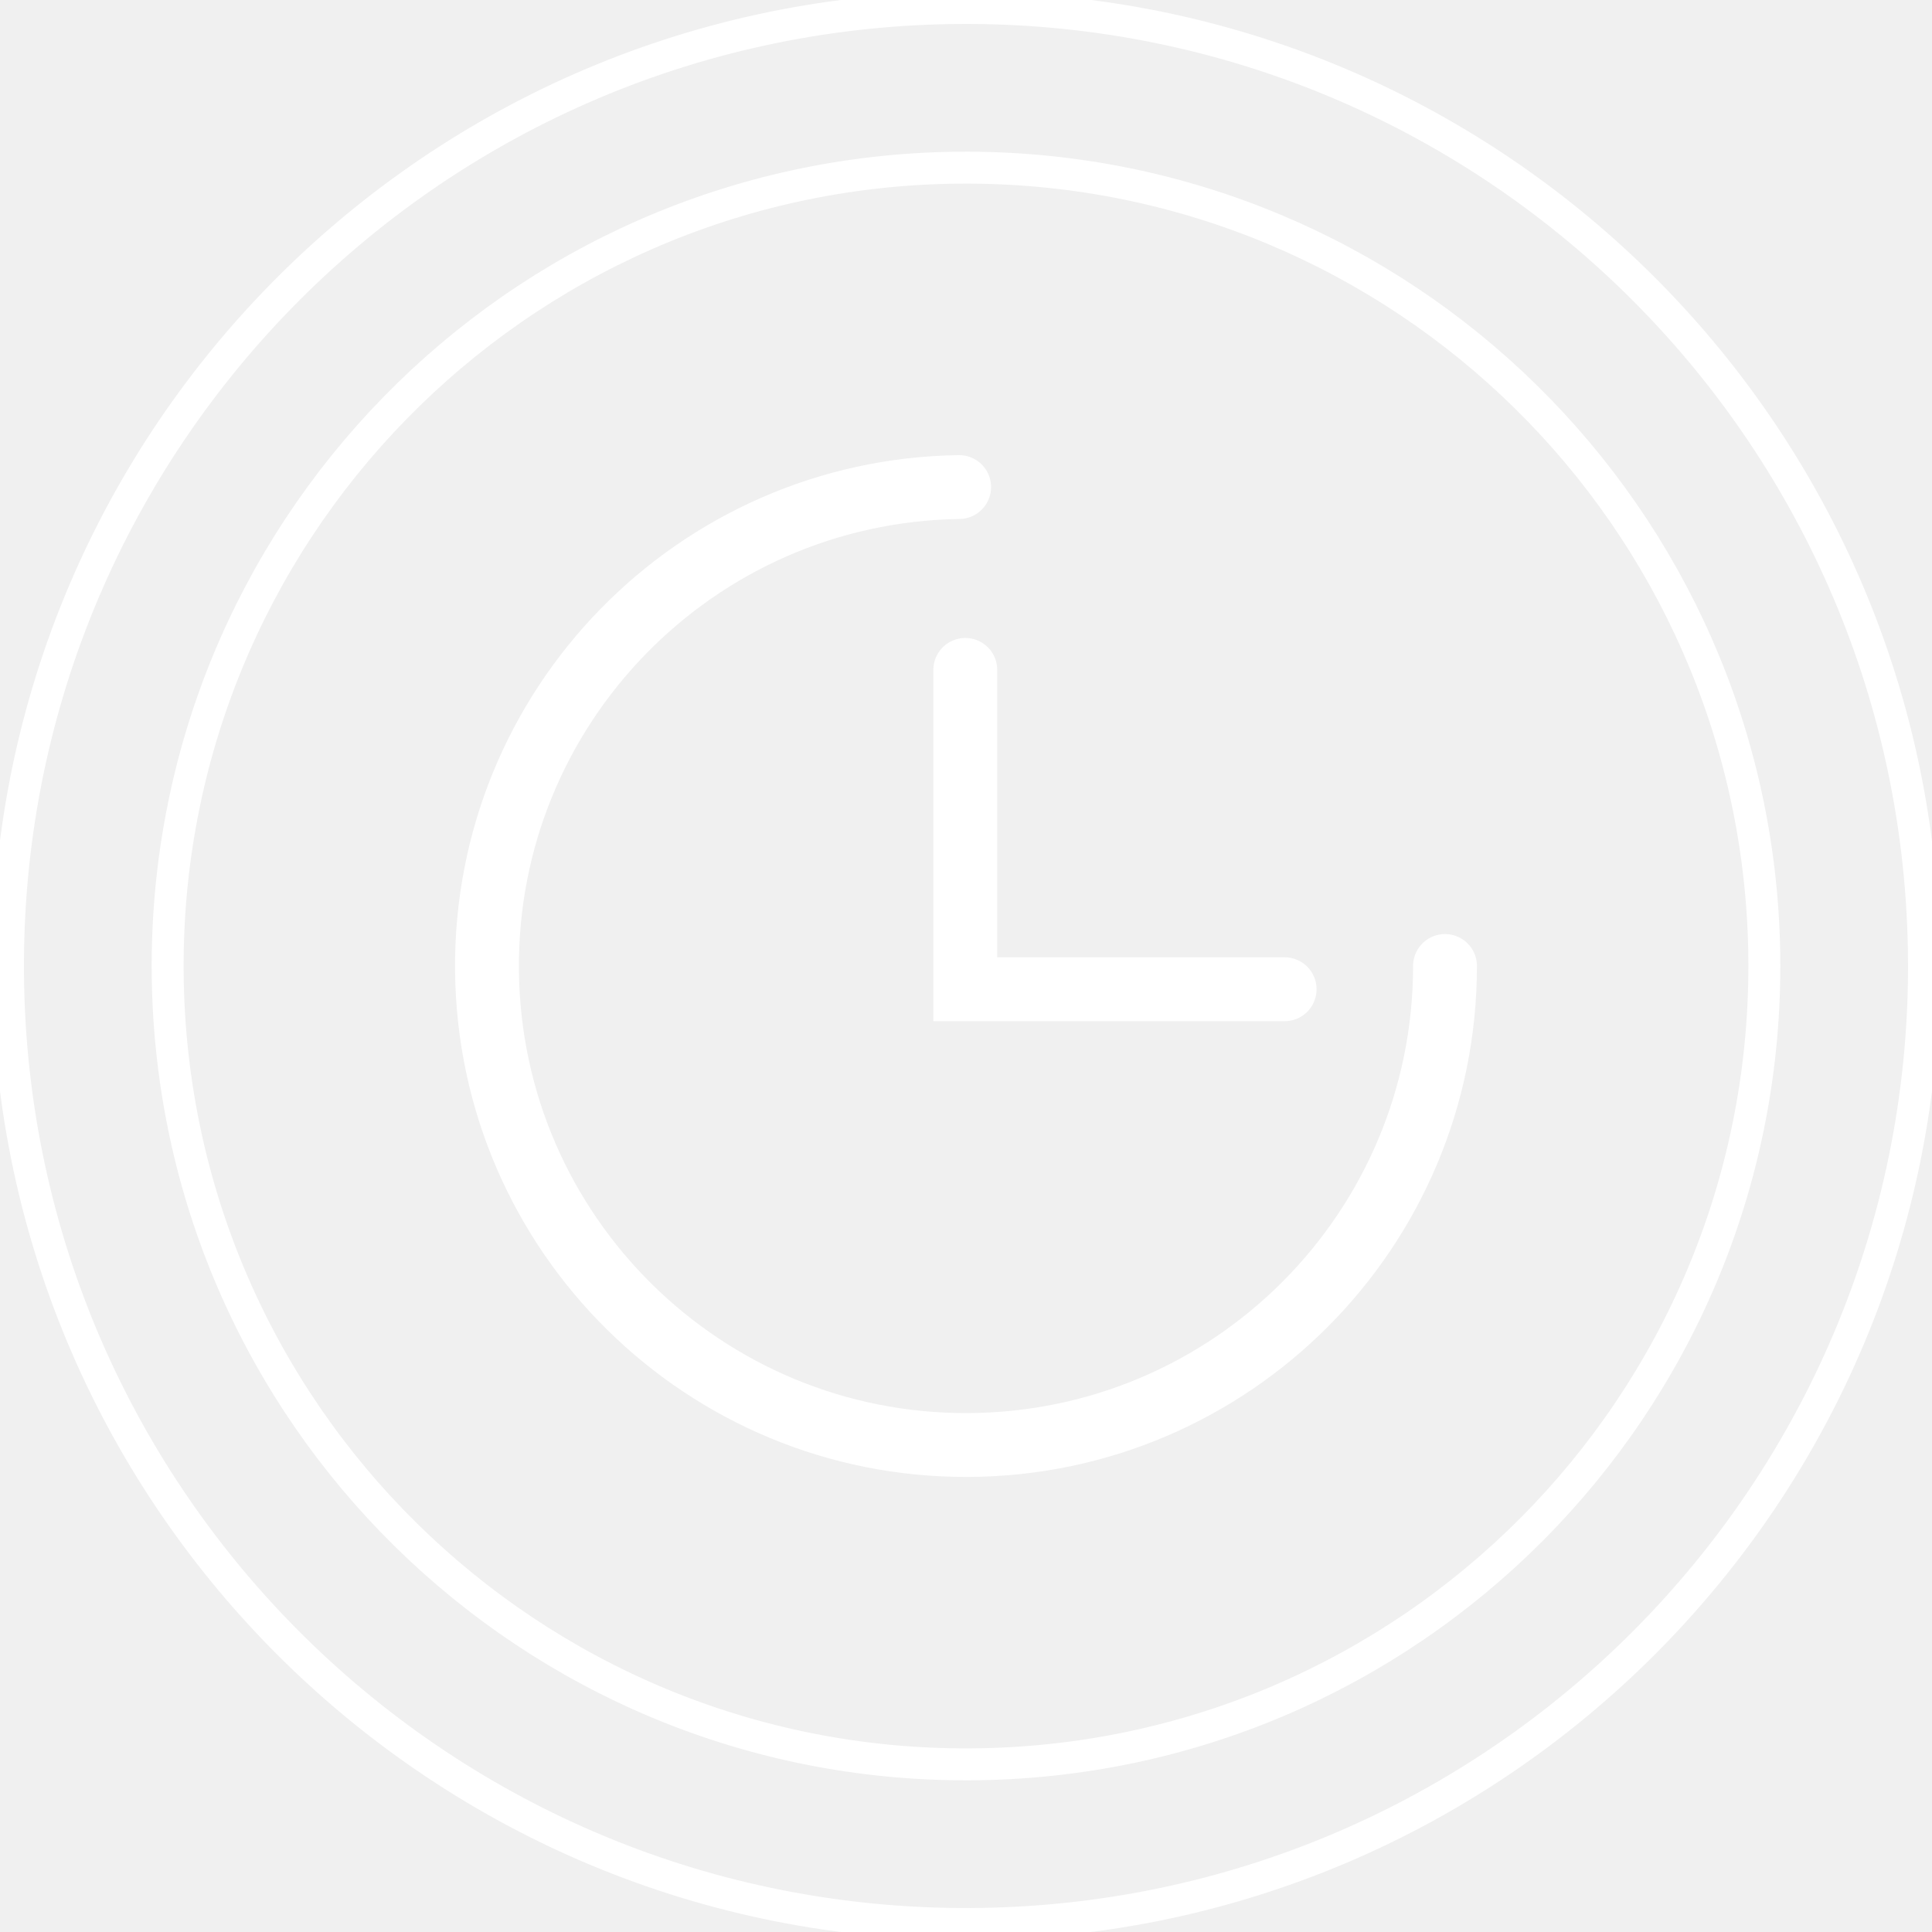
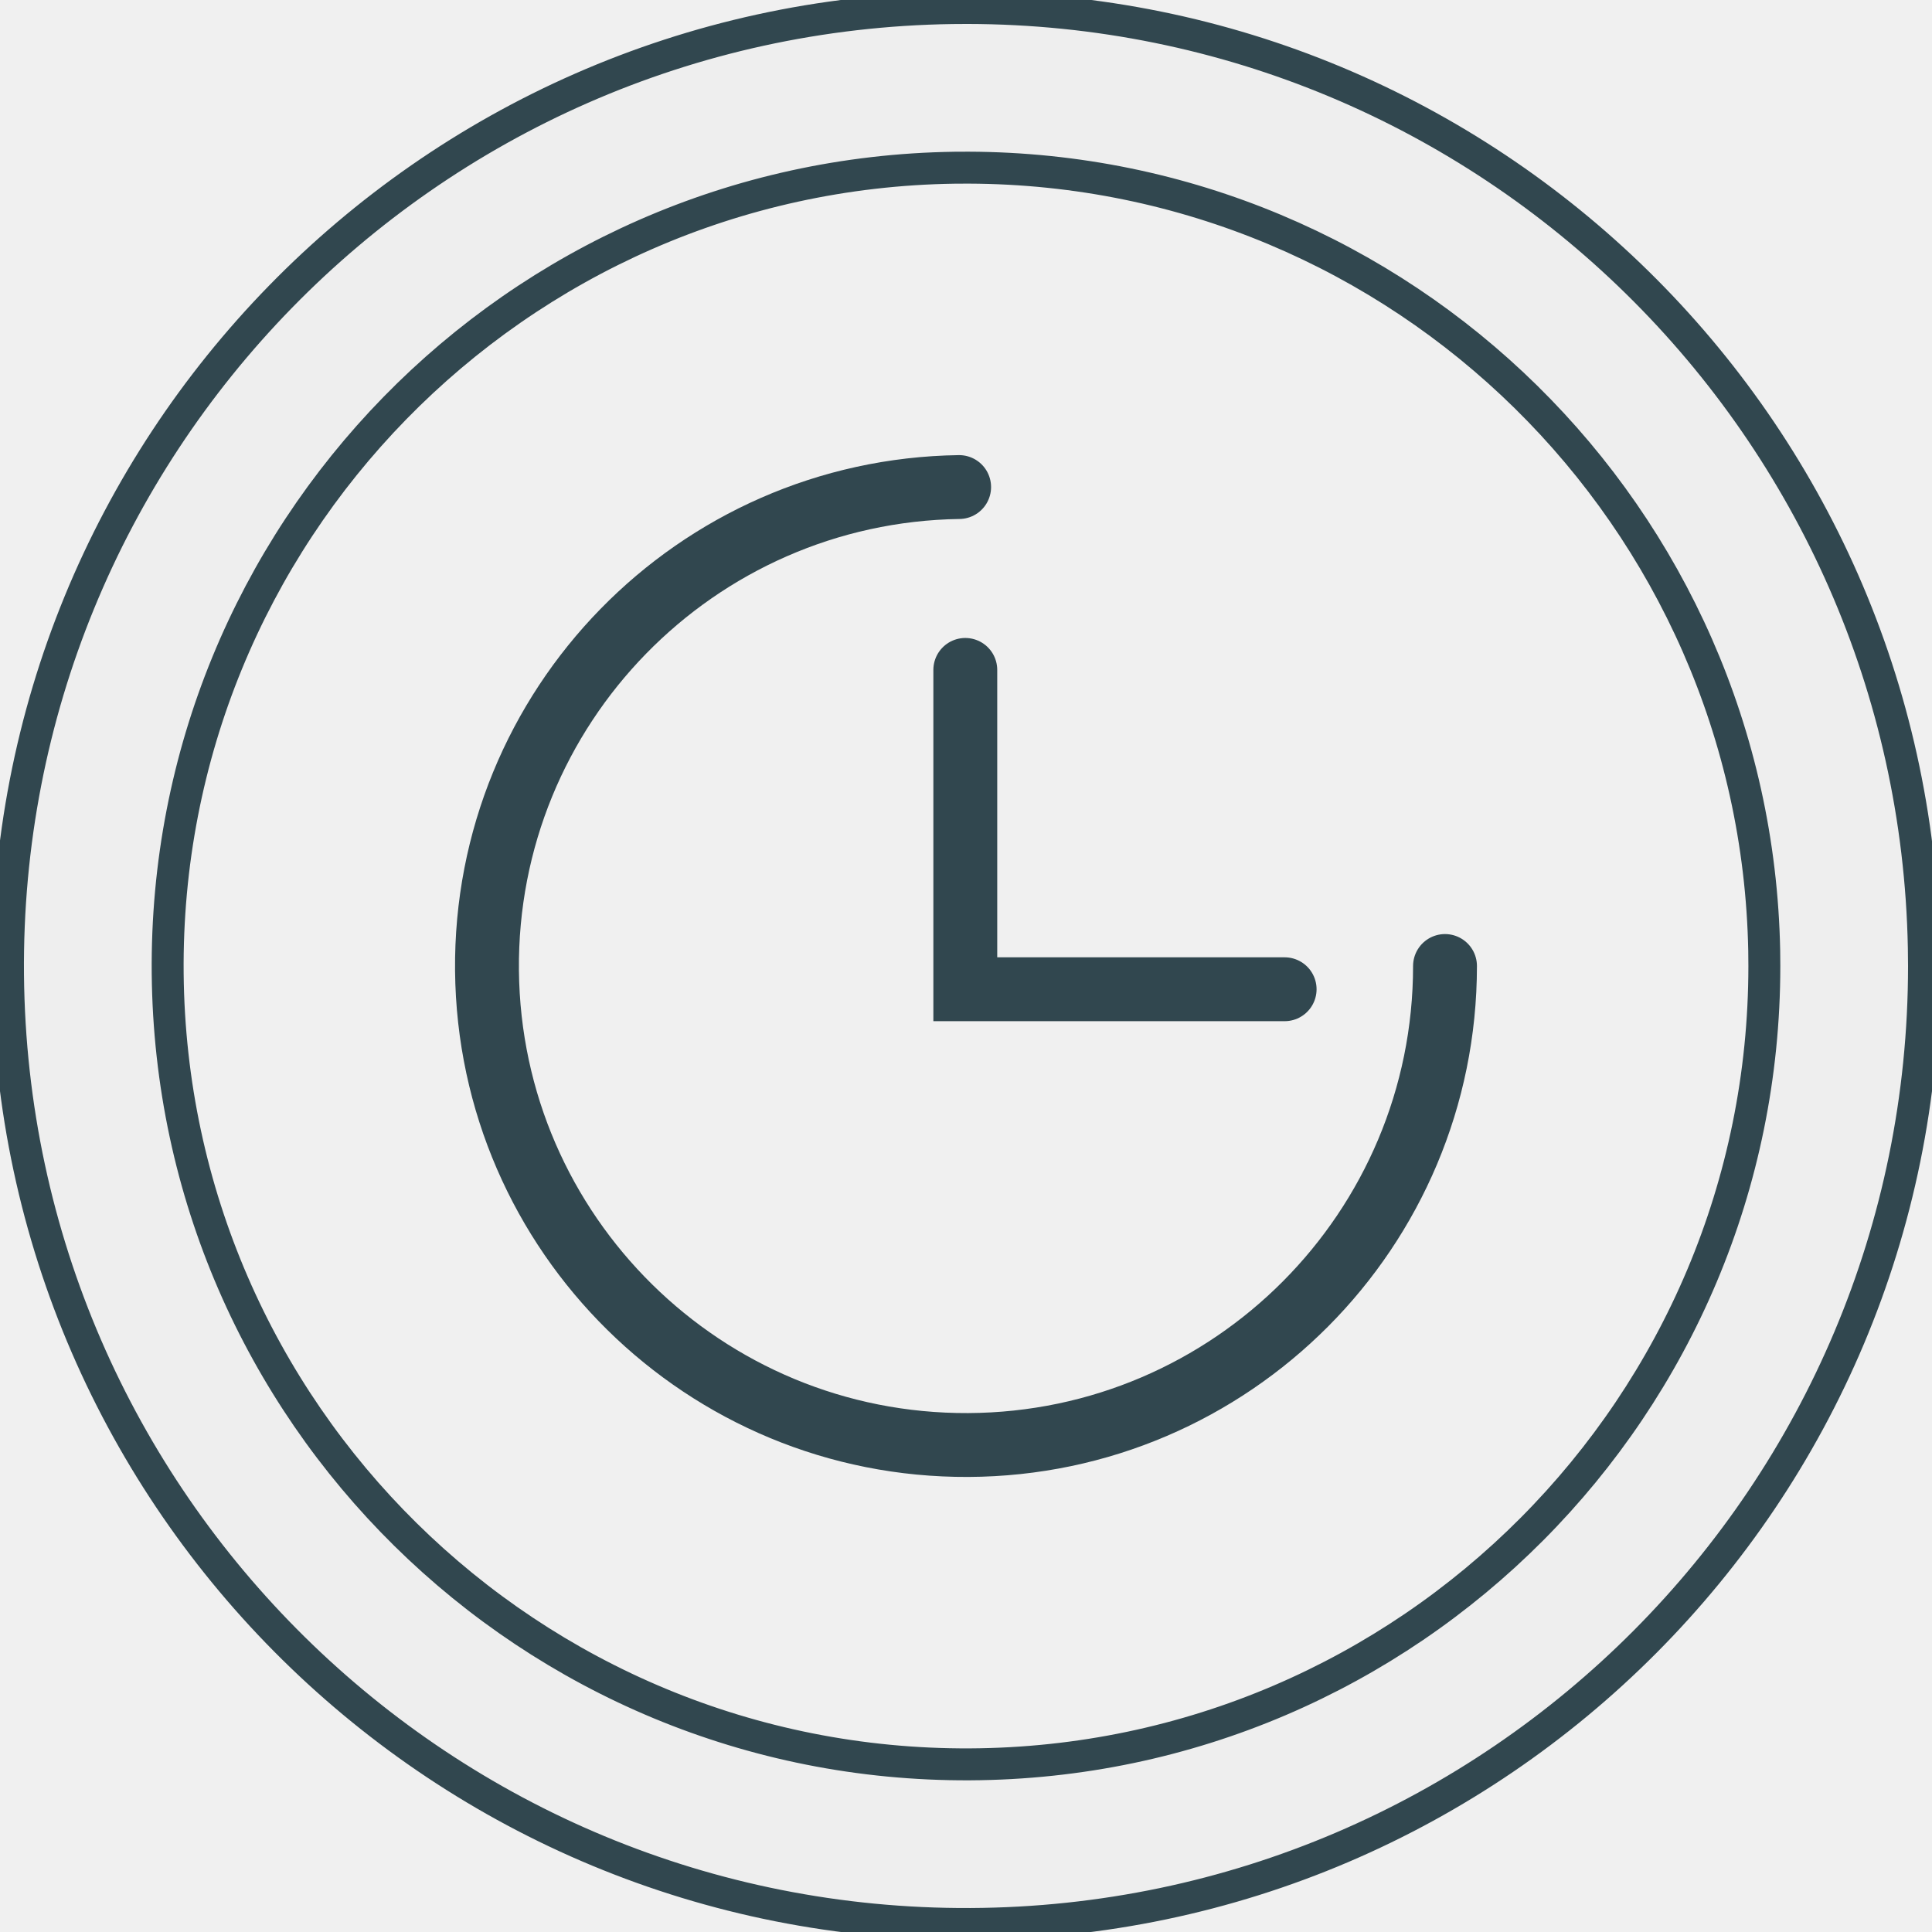
<svg xmlns="http://www.w3.org/2000/svg" width="60.5mm" height="60.5mm" viewBox="0 0 60.5 60.5" version="1.1" id="svg1515">
  <defs id="defs1509" />
  <g id="layer1">
-     <path id="path1517" style="fill:none;fill-opacity:1;stroke:#ffffff;stroke-width:1;stroke-linecap:round;stroke-opacity:1;stroke-miterlimit:4;stroke-dasharray:none" d="M 30.296,0.25 A 30,30 0 0 0 29.822,0.253 30,30 0 0 0 0.251,30.535 30,30 0 0 0 30.393,60.249 30,30 0 0 0 60.25,30.25 l -0.006,-0.571 A 30,30 0 0 0 30.296,0.25 Z m 0.03,5 A 25,25 0 0 1 55.246,29.774 l 0.004,0.475 A 25,25 0 0 1 30.369,55.25 25,25 0 0 1 5.251,30.487 25,25 0 0 1 29.893,5.252 25,25 0 0 1 30.326,5.25 Z" />
-     <path id="path2394" style="fill:none;fill-opacity:1;stroke:#ffffff;stroke-width:2;stroke-linecap:round;stroke-miterlimit:4;stroke-dasharray:none;stroke-opacity:1" d="m 45.25,30.25 c 0,8.256 -6.672,14.961 -14.929,15 -8.256,0.039 -14.992,-6.601 -15.071,-14.857 -0.079,-8.256 6.53,-15.023 14.785,-15.141" />
-     <path id="rect2399" style="fill:none;fill-opacity:1;stroke:#ffffff;stroke-width:2;stroke-linecap:round;stroke-miterlimit:4;stroke-dasharray:none;stroke-opacity:1" d="m 40.228,30.978 h -10 v -10" />
+     <g id="g843">
+       <path id="path838" style="fill:#eeeeee;fill-opacity:1;stroke:#31474f;stroke-width:1;stroke-linecap:round;stroke-miterlimit:4;stroke-dasharray:none;stroke-opacity:1" d="M 30.296,0.25 A 30,30 0 0 0 29.822,0.253 30,30 0 0 0 0.251,30.535 30,30 0 0 0 30.393,60.249 30,30 0 0 0 60.25,30.25 l -0.006,-0.571 A 30,30 0 0 0 30.296,0.25 Z m 0.03,5 A 25,25 0 0 1 55.246,29.774 l 0.004,0.475 A 25,25 0 0 1 30.369,55.25 25,25 0 0 1 5.251,30.487 25,25 0 0 1 29.893,5.252 25,25 0 0 1 30.326,5.25 Z" />
+       <path d="m 45.25,30.25 c 0,8.256 -6.672,14.961 -14.929,15 -8.256,0.039 -14.992,-6.601 -15.071,-14.857 -0.079,-8.256 6.53,-15.023 14.785,-15.141" style="fill:none;fill-opacity:1;stroke:#31474f;stroke-width:2;stroke-linecap:round;stroke-miterlimit:4;stroke-dasharray:none;stroke-opacity:1" id="path2394" />
+       <path d="m 40.228,30.978 h -10 v -10" style="fill:none;fill-opacity:1;stroke:#31474f;stroke-width:2;stroke-linecap:round;stroke-miterlimit:4;stroke-dasharray:none;stroke-opacity:1" id="rect2399" />
+     </g>
  </g>
</svg>
